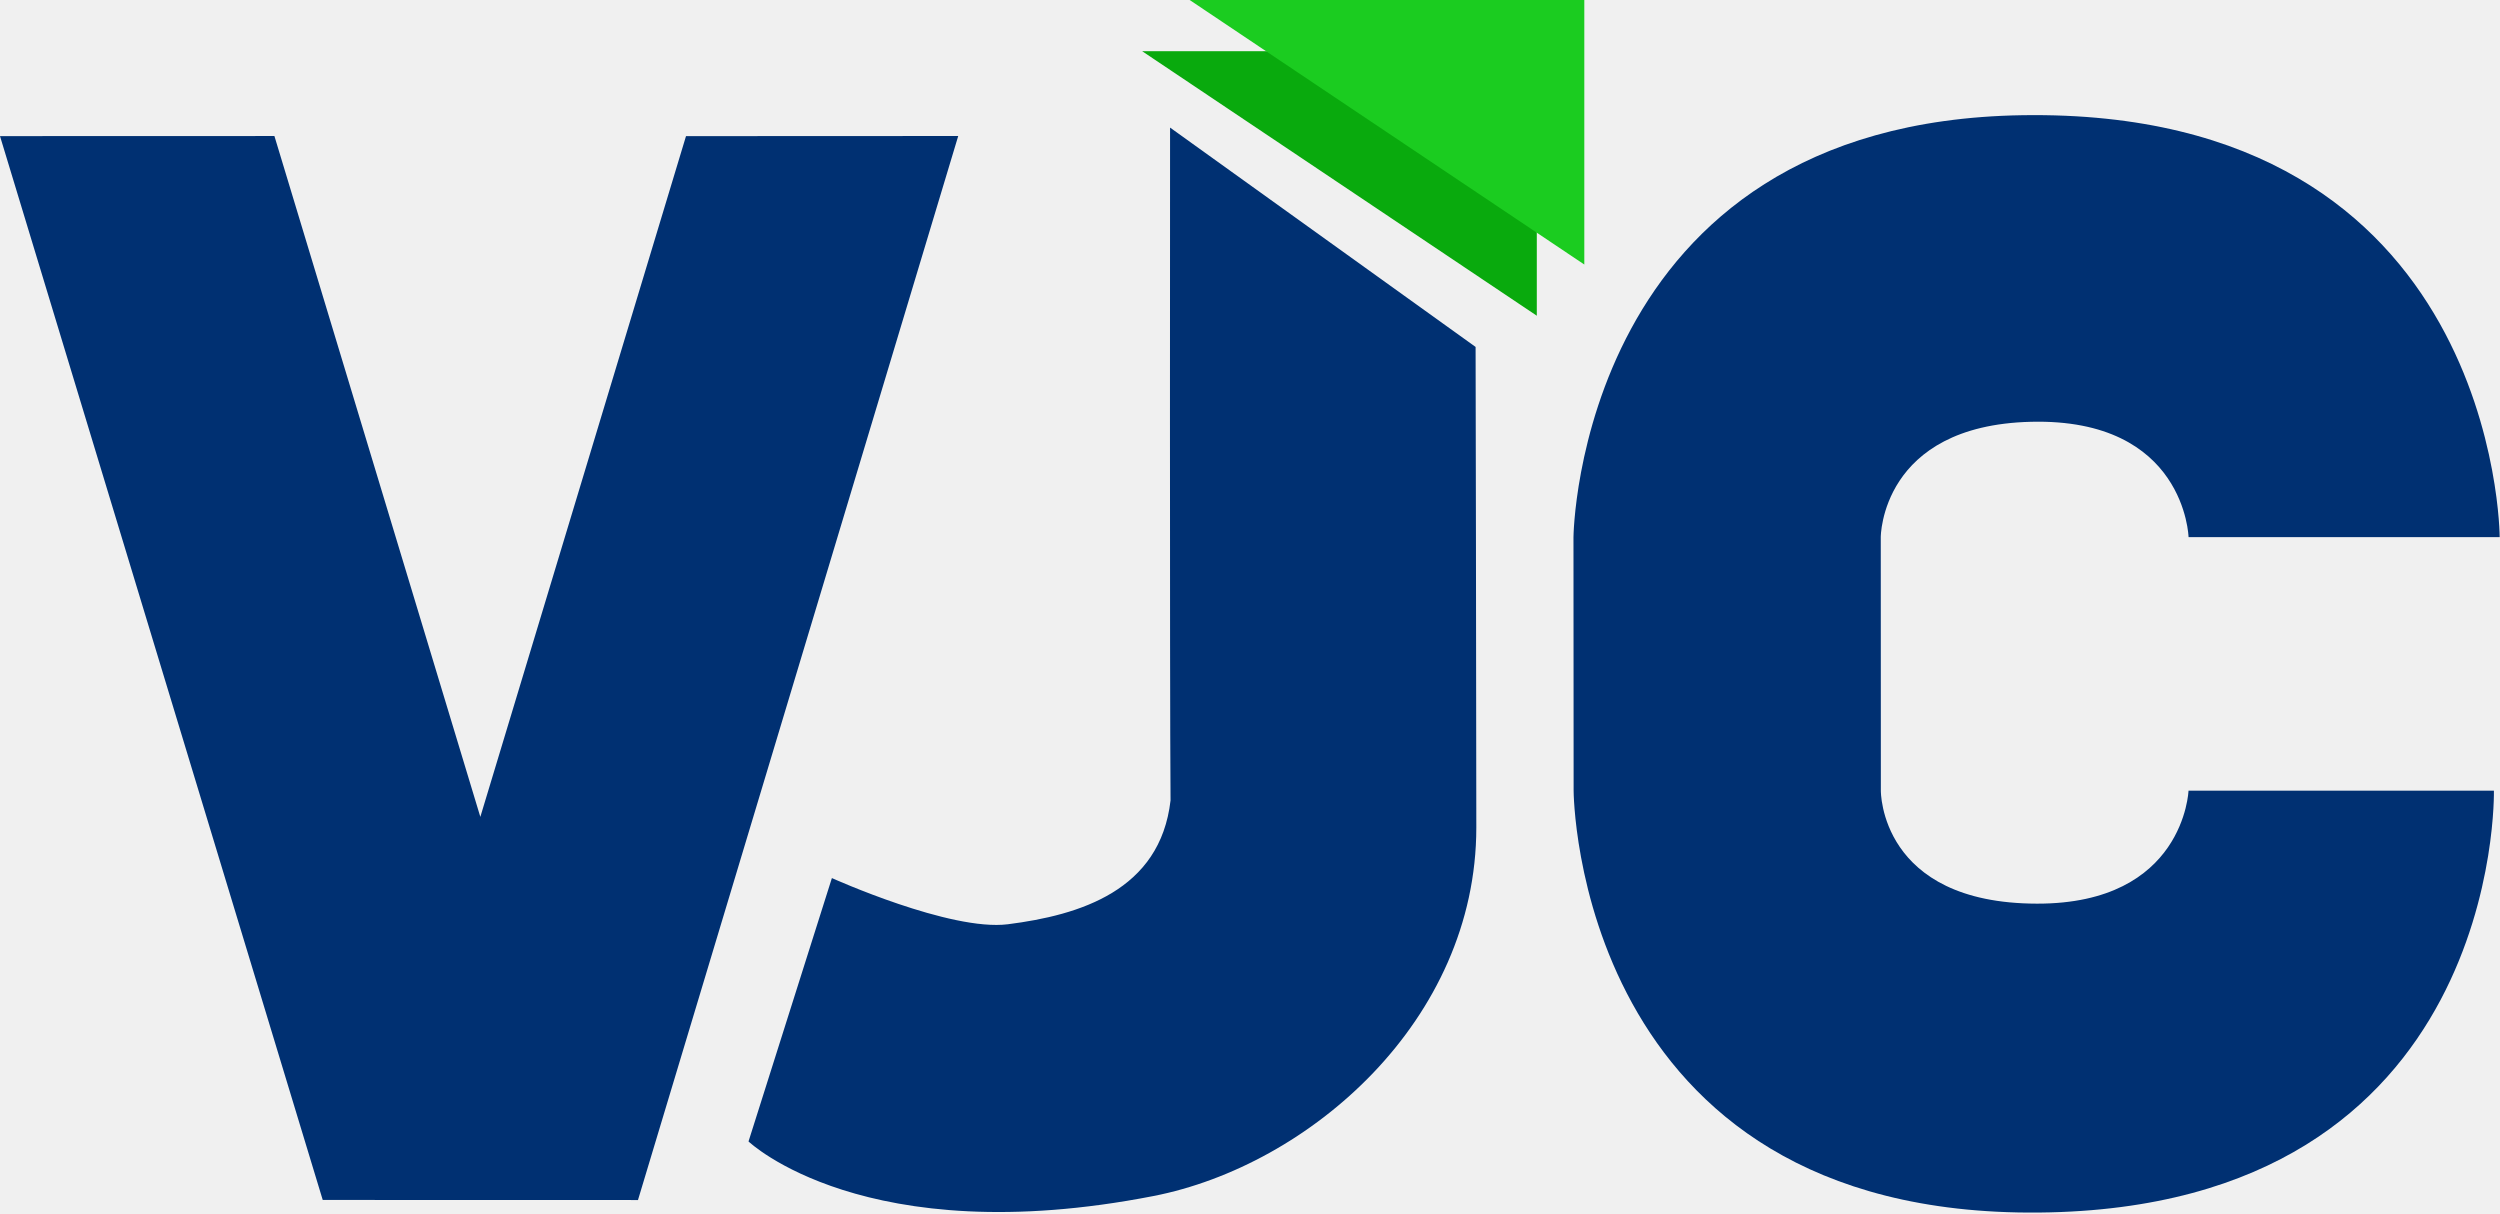
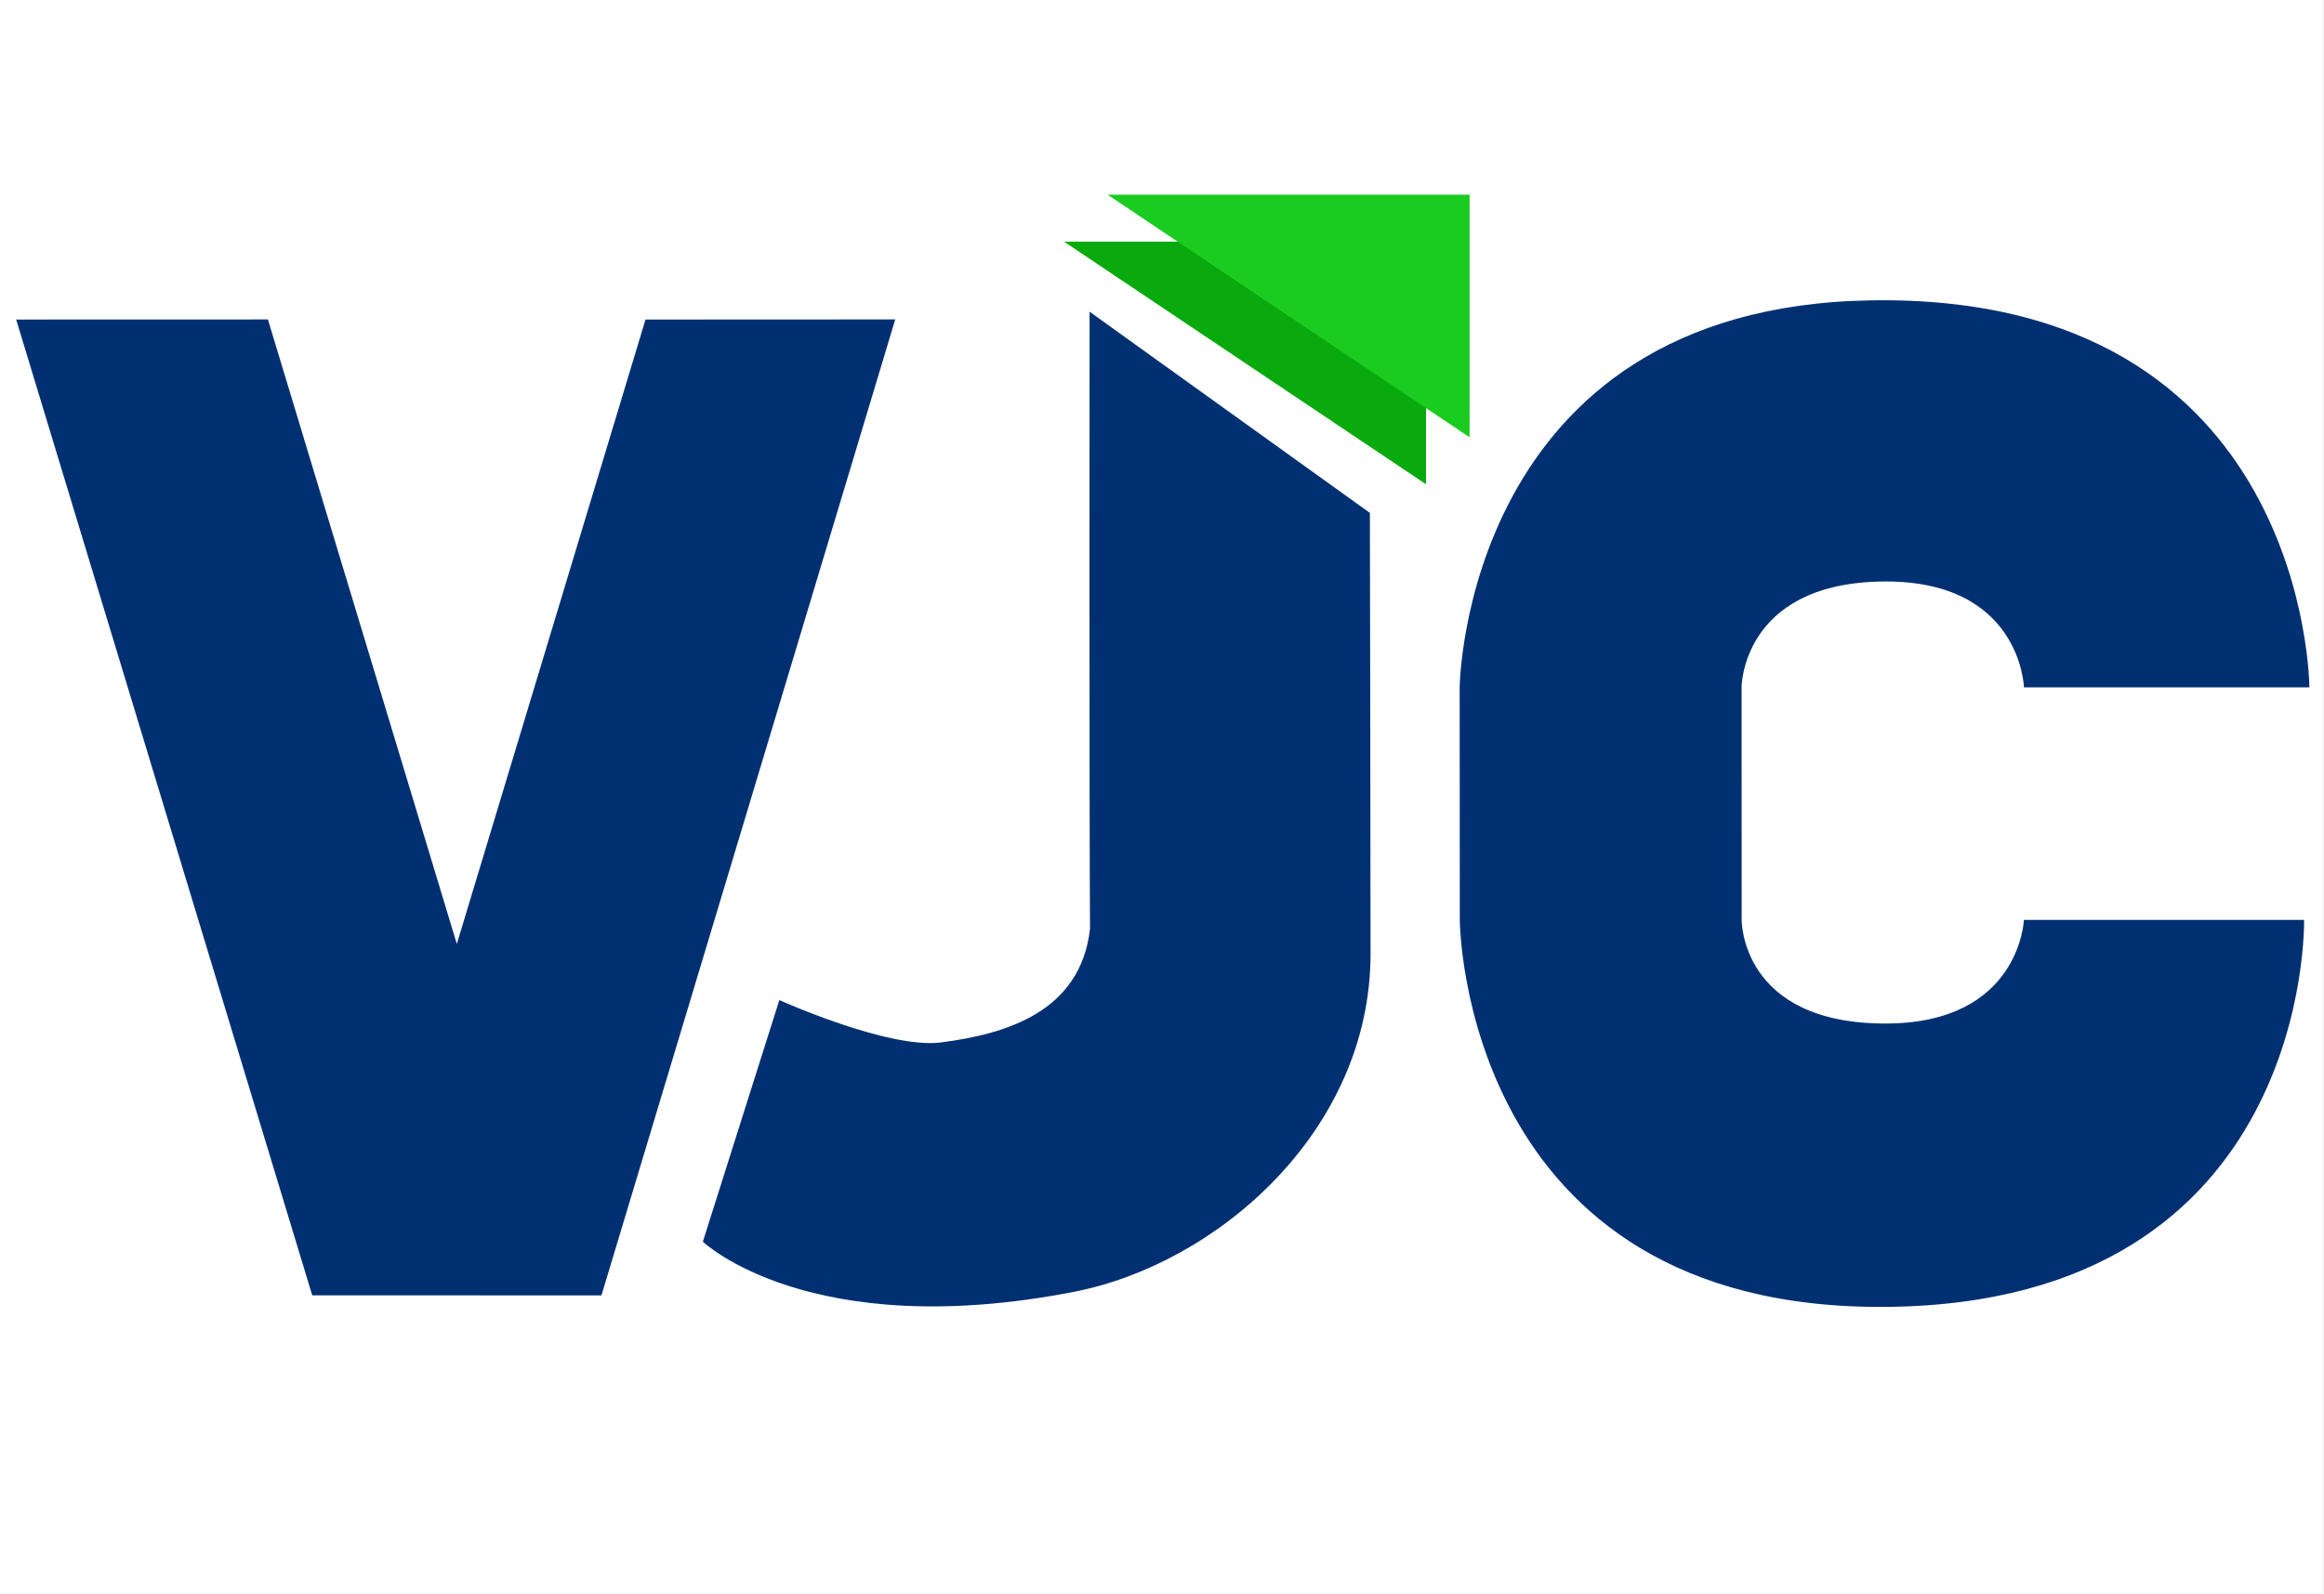
- <svg xmlns="http://www.w3.org/2000/svg" width="100%" height="100%" viewBox="0 0 1203 584" version="1.1" xml:space="preserve" style="fill-rule:evenodd;clip-rule:evenodd;stroke-linejoin:round;stroke-miterlimit:2;">
-   <g transform="matrix(1,0,0,1,-881.374,-952.743)">
+ <svg xmlns="http://www.w3.org/2000/svg" width="100%" height="100%" viewBox="0 0 1219 836" version="1.1" xml:space="preserve" style="fill-rule:evenodd;clip-rule:evenodd;stroke-linejoin:round;stroke-miterlimit:2;">
+   <g transform="matrix(1,0,0,1,-872.893,-850.615)">
+     <g transform="matrix(0.822416,0,0,0.912684,244.253,16.9819)">
+       <rect x="764.382" y="913.387" width="1481.48" height="915.809" style="fill:white;" />
+     </g>
    <path d="M1934.51,1211.21L2084.22,1211.21C2084.22,1211.21 2083.83,1004.65 1854.55,1008.18C1640.5,1011.49 1638.53,1211.21 1638.53,1211.21L1638.6,1333.21C1638.6,1333.21 1639.08,1538.38 1862.6,1536.22C2085.97,1534.06 2081.44,1333.21 2081.44,1333.21L1934.49,1333.21C1934.49,1333.21 1932.46,1387.69 1861.6,1387.58C1785.78,1387.46 1786.44,1333.21 1786.44,1333.21L1786.4,1211.21C1786.4,1211.21 1786.38,1157.49 1858.64,1155.71C1932.94,1153.88 1934.51,1211.21 1934.51,1211.21Z" style="fill:rgb(0,48,114);" />
    <path d="M881.374,1018.24L1036.67,1530.16L1188.37,1530.2L1342.47,1018.19L1211.48,1018.25L1112.51,1345.83L1013.42,1018.2L881.374,1018.24Z" style="fill:rgb(0,48,114);" />
    <path d="M1444.41,1014.14L1591.43,1119.69C1591.43,1119.69 1591.78,1292.06 1591.78,1350.91C1591.78,1443.95 1511.31,1513.65 1436.38,1528.28C1297.38,1555.42 1241.56,1502.01 1241.56,1502.01L1281.68,1375.27C1281.68,1375.27 1338.77,1401.03 1366.41,1397.49C1400.84,1393.1 1439.66,1381.37 1444.64,1337.91C1444.2,1278.77 1444.41,1014.14 1444.41,1014.14Z" style="fill:rgb(0,48,114);" />
    <g transform="matrix(-0.902103,8.83735e-17,-1.36547e-16,-1.09428,2922.6,2141.51)">
      <path d="M1442.98,947.502L1653.49,1063.83L1442.98,1063.83L1442.98,947.502Z" style="fill:rgb(9,170,13);" />
    </g>
    <g transform="matrix(-0.902103,8.83735e-17,-1.36547e-16,-1.09428,2945.46,2116.87)">
      <path d="M1442.98,947.502L1653.49,1063.83L1442.98,1063.83L1442.98,947.502Z" style="fill:rgb(27,204,32);" />
    </g>
  </g>
</svg>
